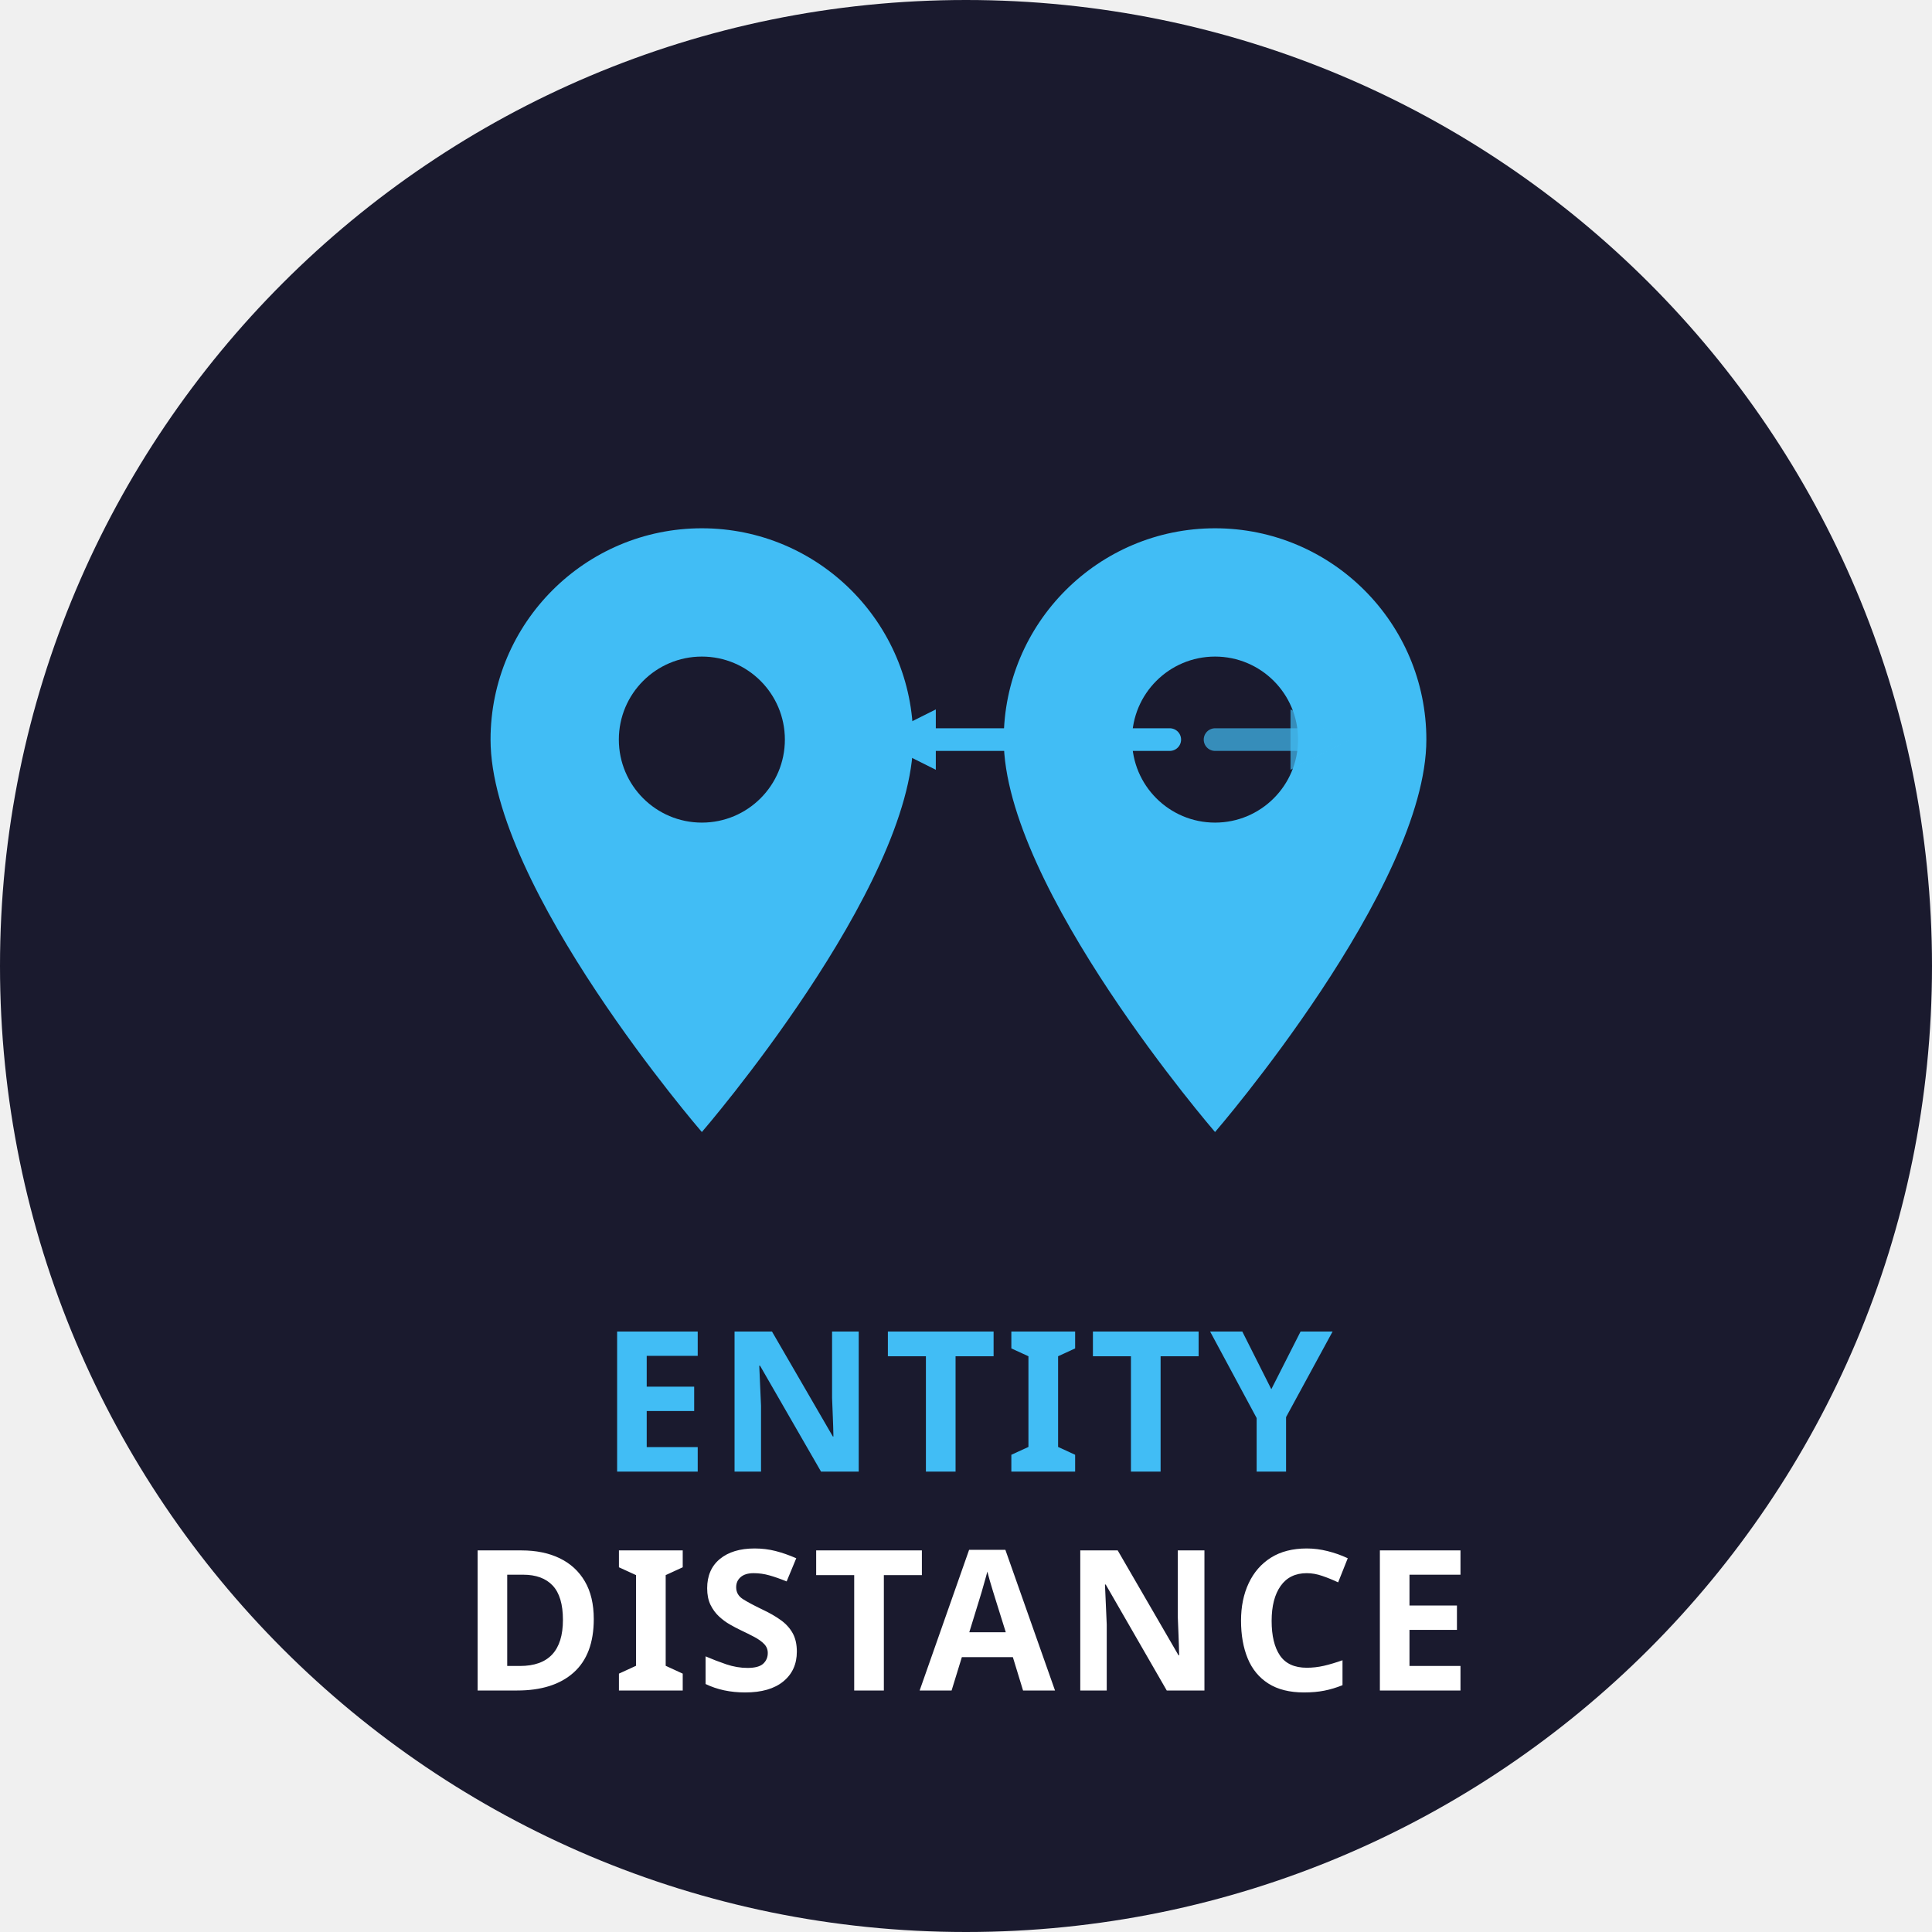
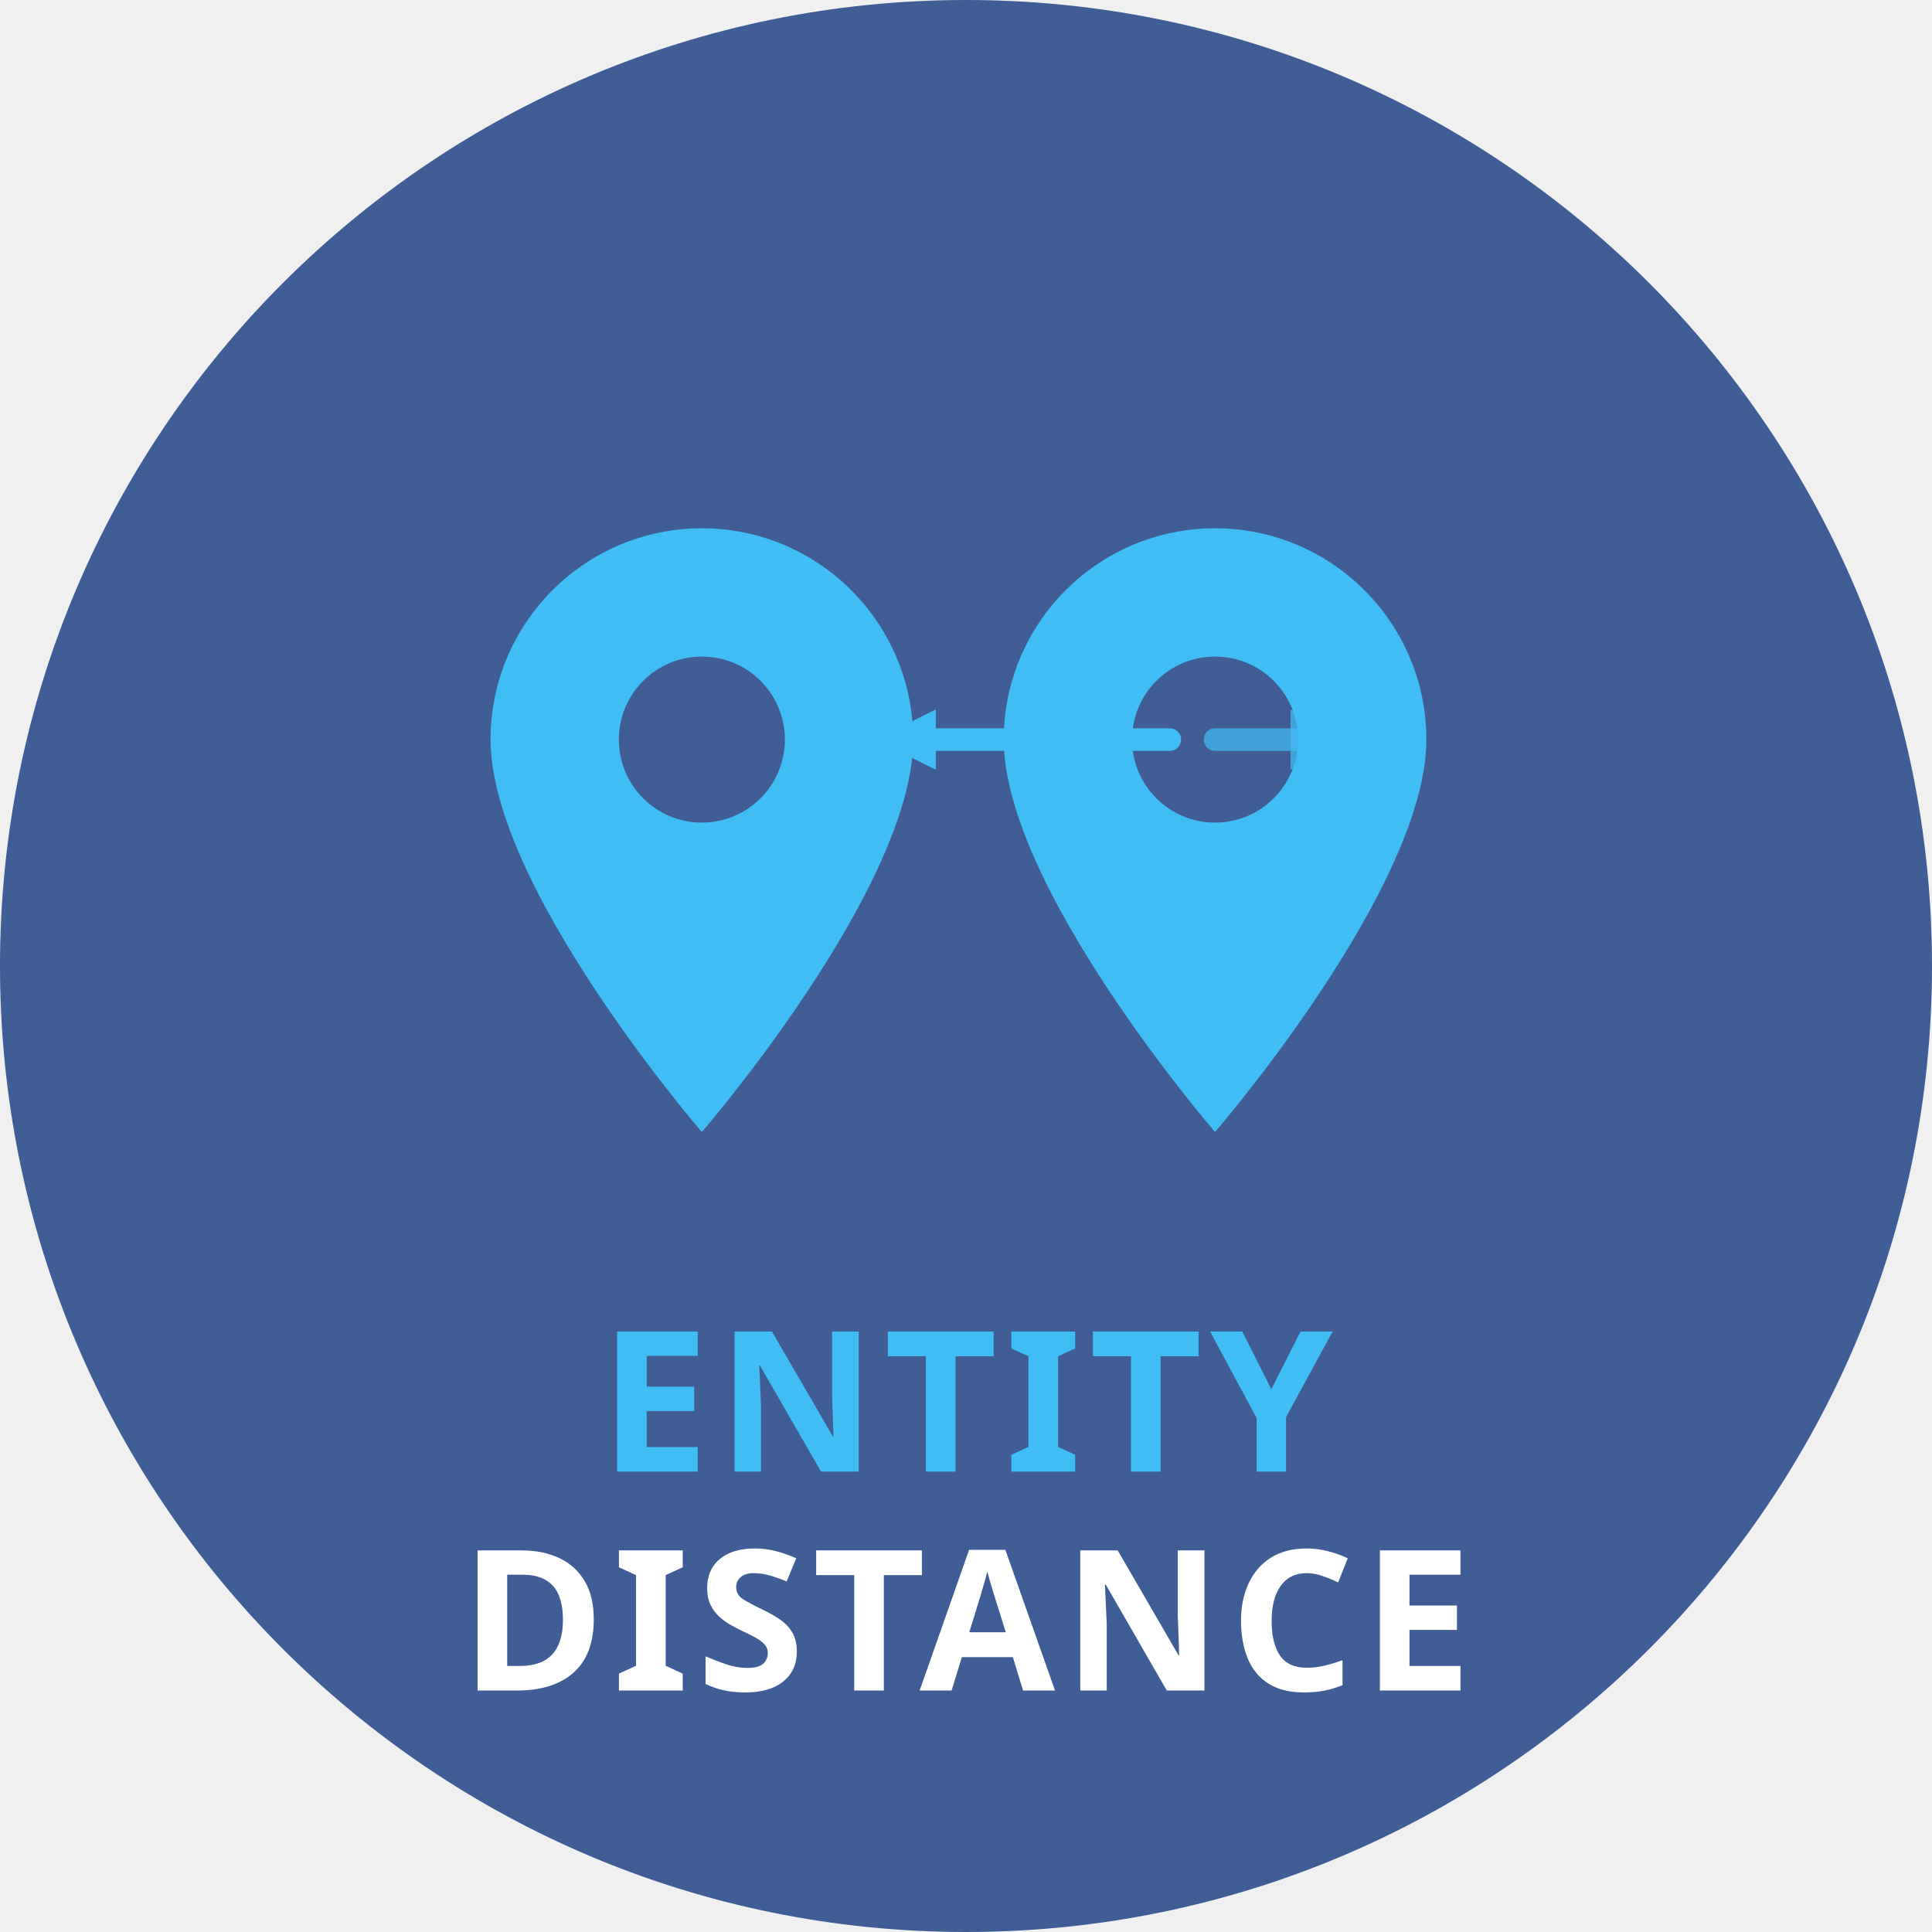
<svg xmlns="http://www.w3.org/2000/svg" viewBox="0 0 512 512" width="512" height="512">
-   <circle cx="256" cy="256" r="256" fill="#1a1a2e" />
+   <circle cx="256" cy="256" r="256" fill="#405d95" />
  <g transform="translate(130, 140)">
    <path d="M56 0C25.1 0 0 25.1 0 56c0 39.2 56 104 56 104S112 95.2 112 56C112 25.1 86.9 0 56 0z" fill="#41BDF5" />
-     <circle cx="56" cy="56" r="22" fill="#1a1a2e" />
+     <circle cx="56" cy="56" r="22" fill="#405d95" />
  </g>
  <g transform="translate(266, 140)">
    <path d="M56 0C25.1 0 0 25.1 0 56c0 39.2 56 104 56 104S112 95.2 112 56C112 25.1 86.9 0 56 0z" fill="#41BDF5" />
-     <circle cx="56" cy="56" r="22" fill="#1a1a2e" />
+     <circle cx="56" cy="56" r="22" fill="#405d95" />
  </g>
  <line x1="242" y1="196" x2="270" y2="196" stroke="#41BDF5" stroke-width="6" stroke-linecap="round" />
  <line x1="282" y1="196" x2="310" y2="196" stroke="#41BDF5" stroke-width="6" stroke-linecap="round" />
  <line x1="322" y1="196" x2="350" y2="196" stroke="#41BDF5" stroke-width="6" stroke-linecap="round" opacity="0.7" />
  <polygon points="232,196 248,188 248,204" fill="#41BDF5" />
  <polygon points="358,196 342,188 342,204" fill="#41BDF5" opacity="0.7" />
  <text x="256" y="390" font-family="sans-serif" font-size="52" font-weight="bold" fill="#41BDF5" text-anchor="middle" letter-spacing="2">ENTITY</text>
  <text x="256" y="448" font-family="sans-serif" font-size="52" font-weight="bold" fill="#ffffff" text-anchor="middle" letter-spacing="2">DISTANCE</text>
</svg>
